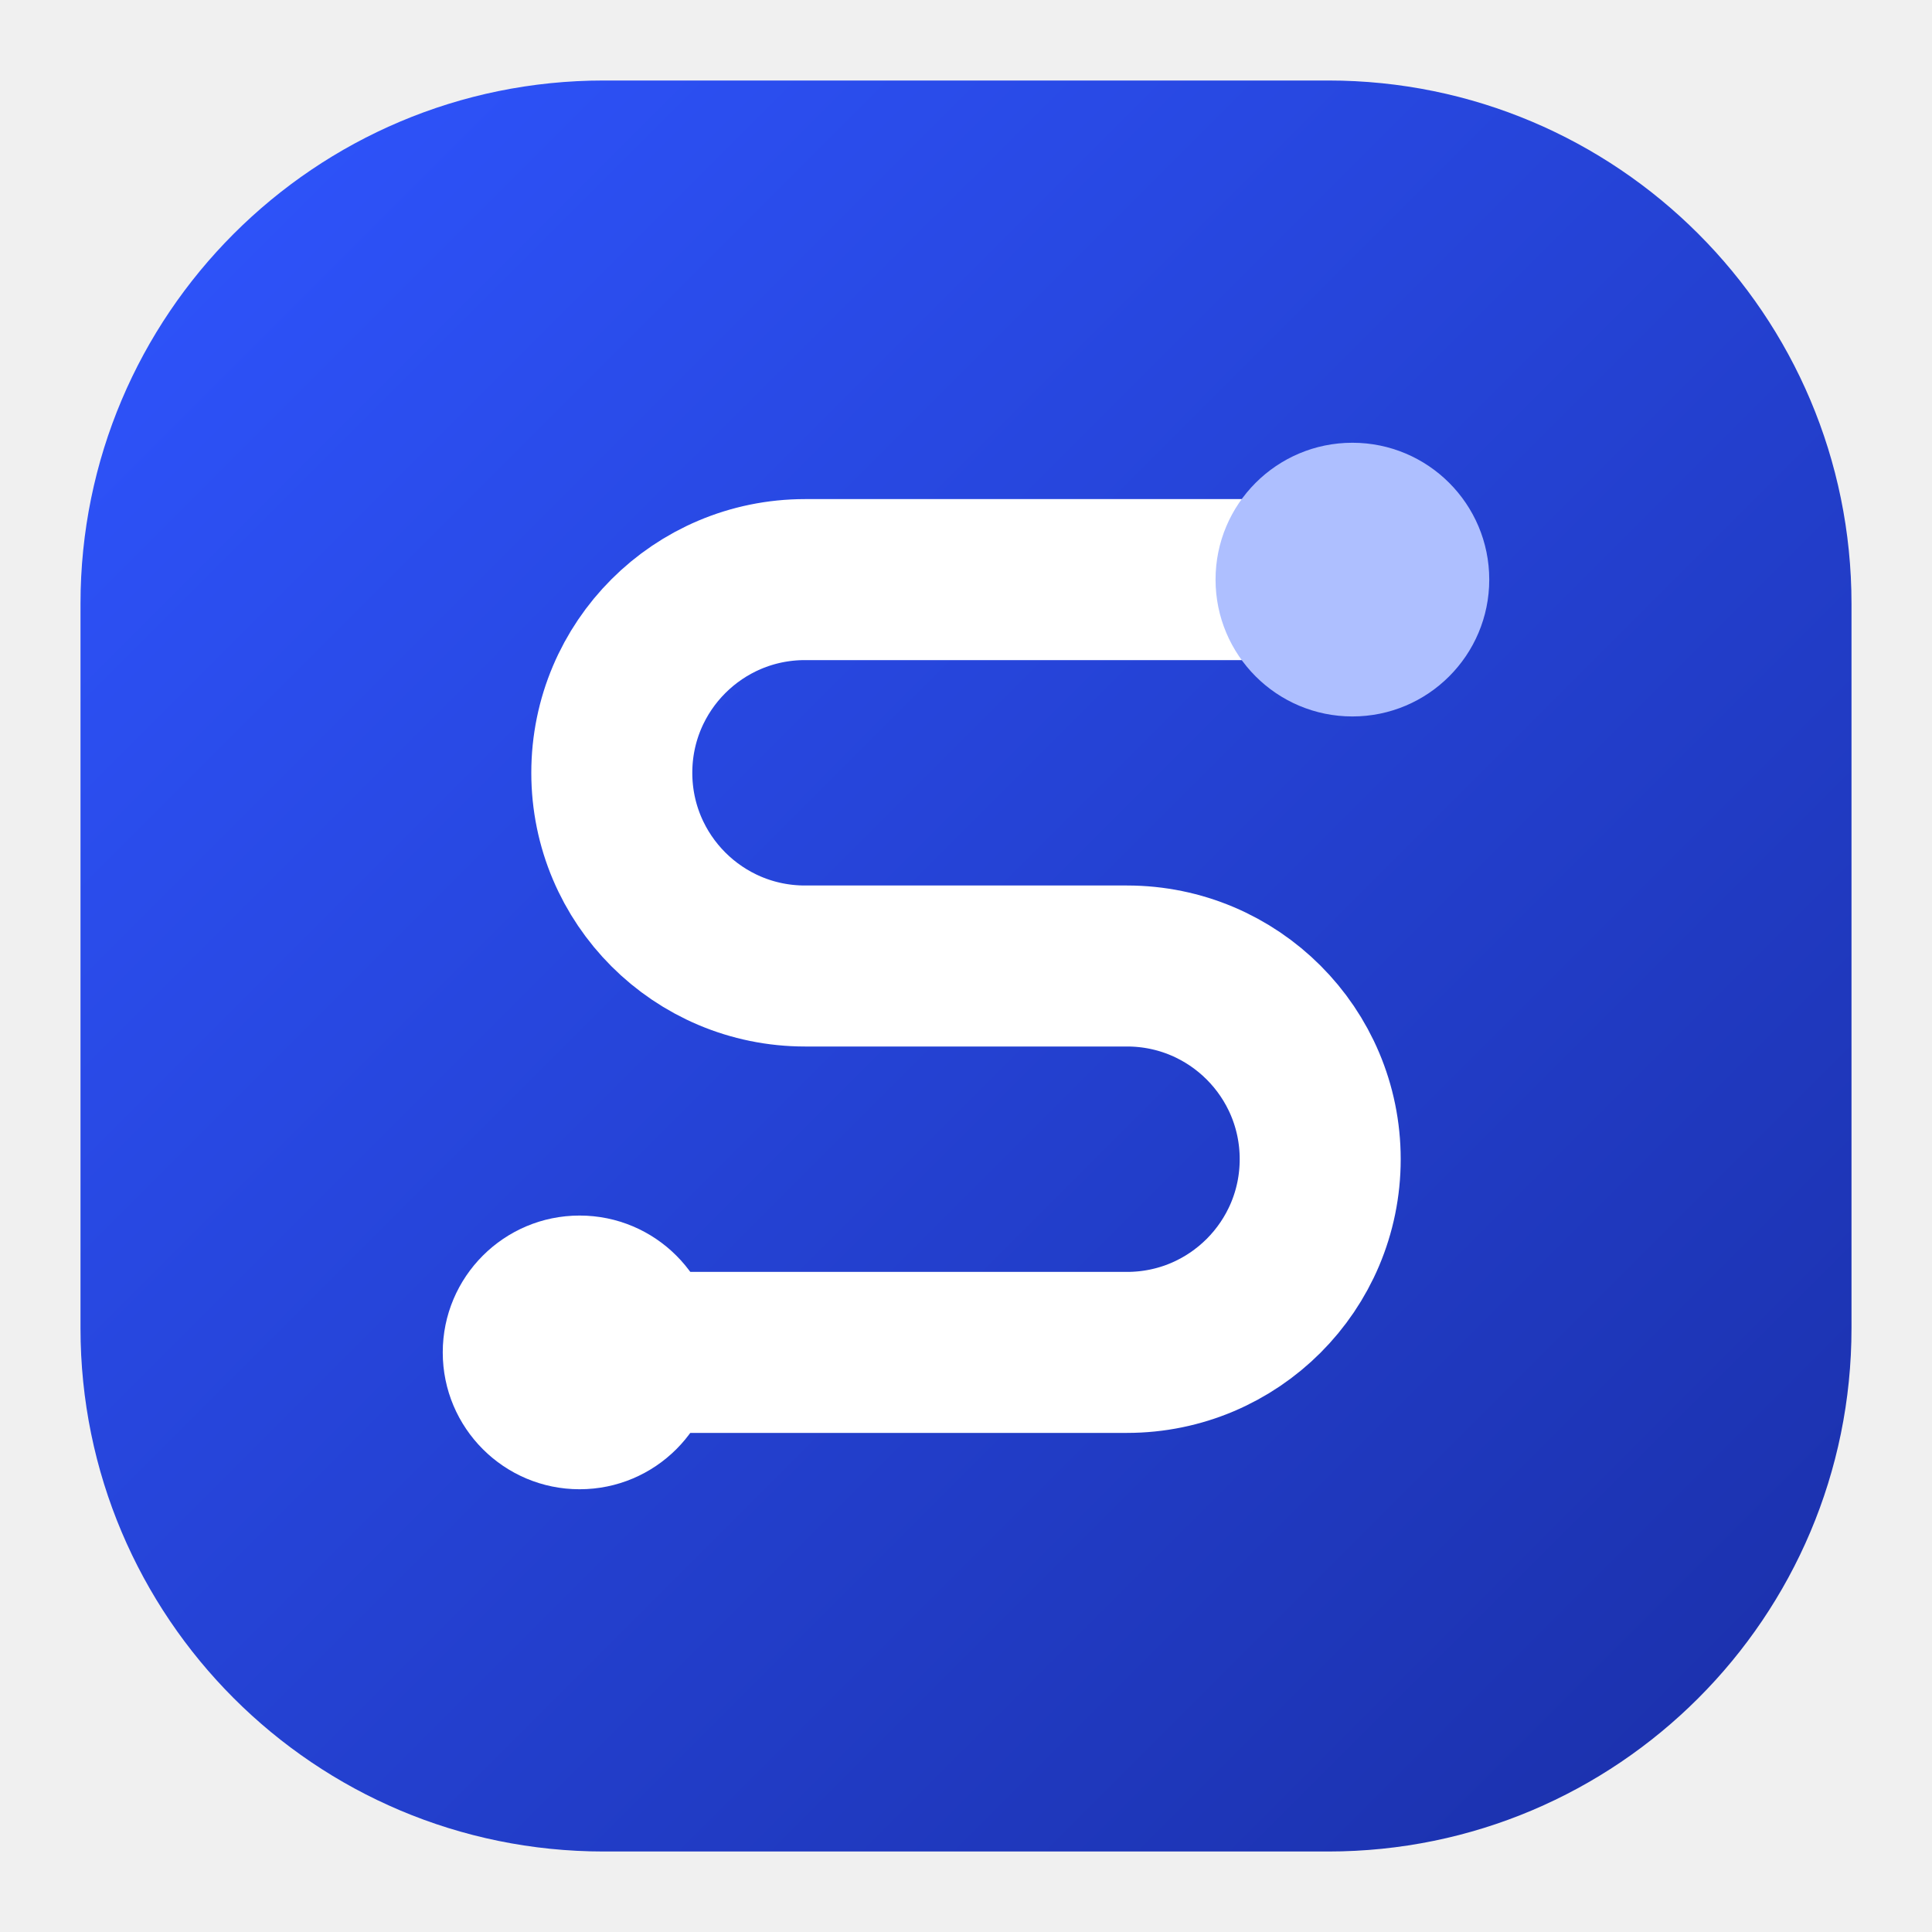
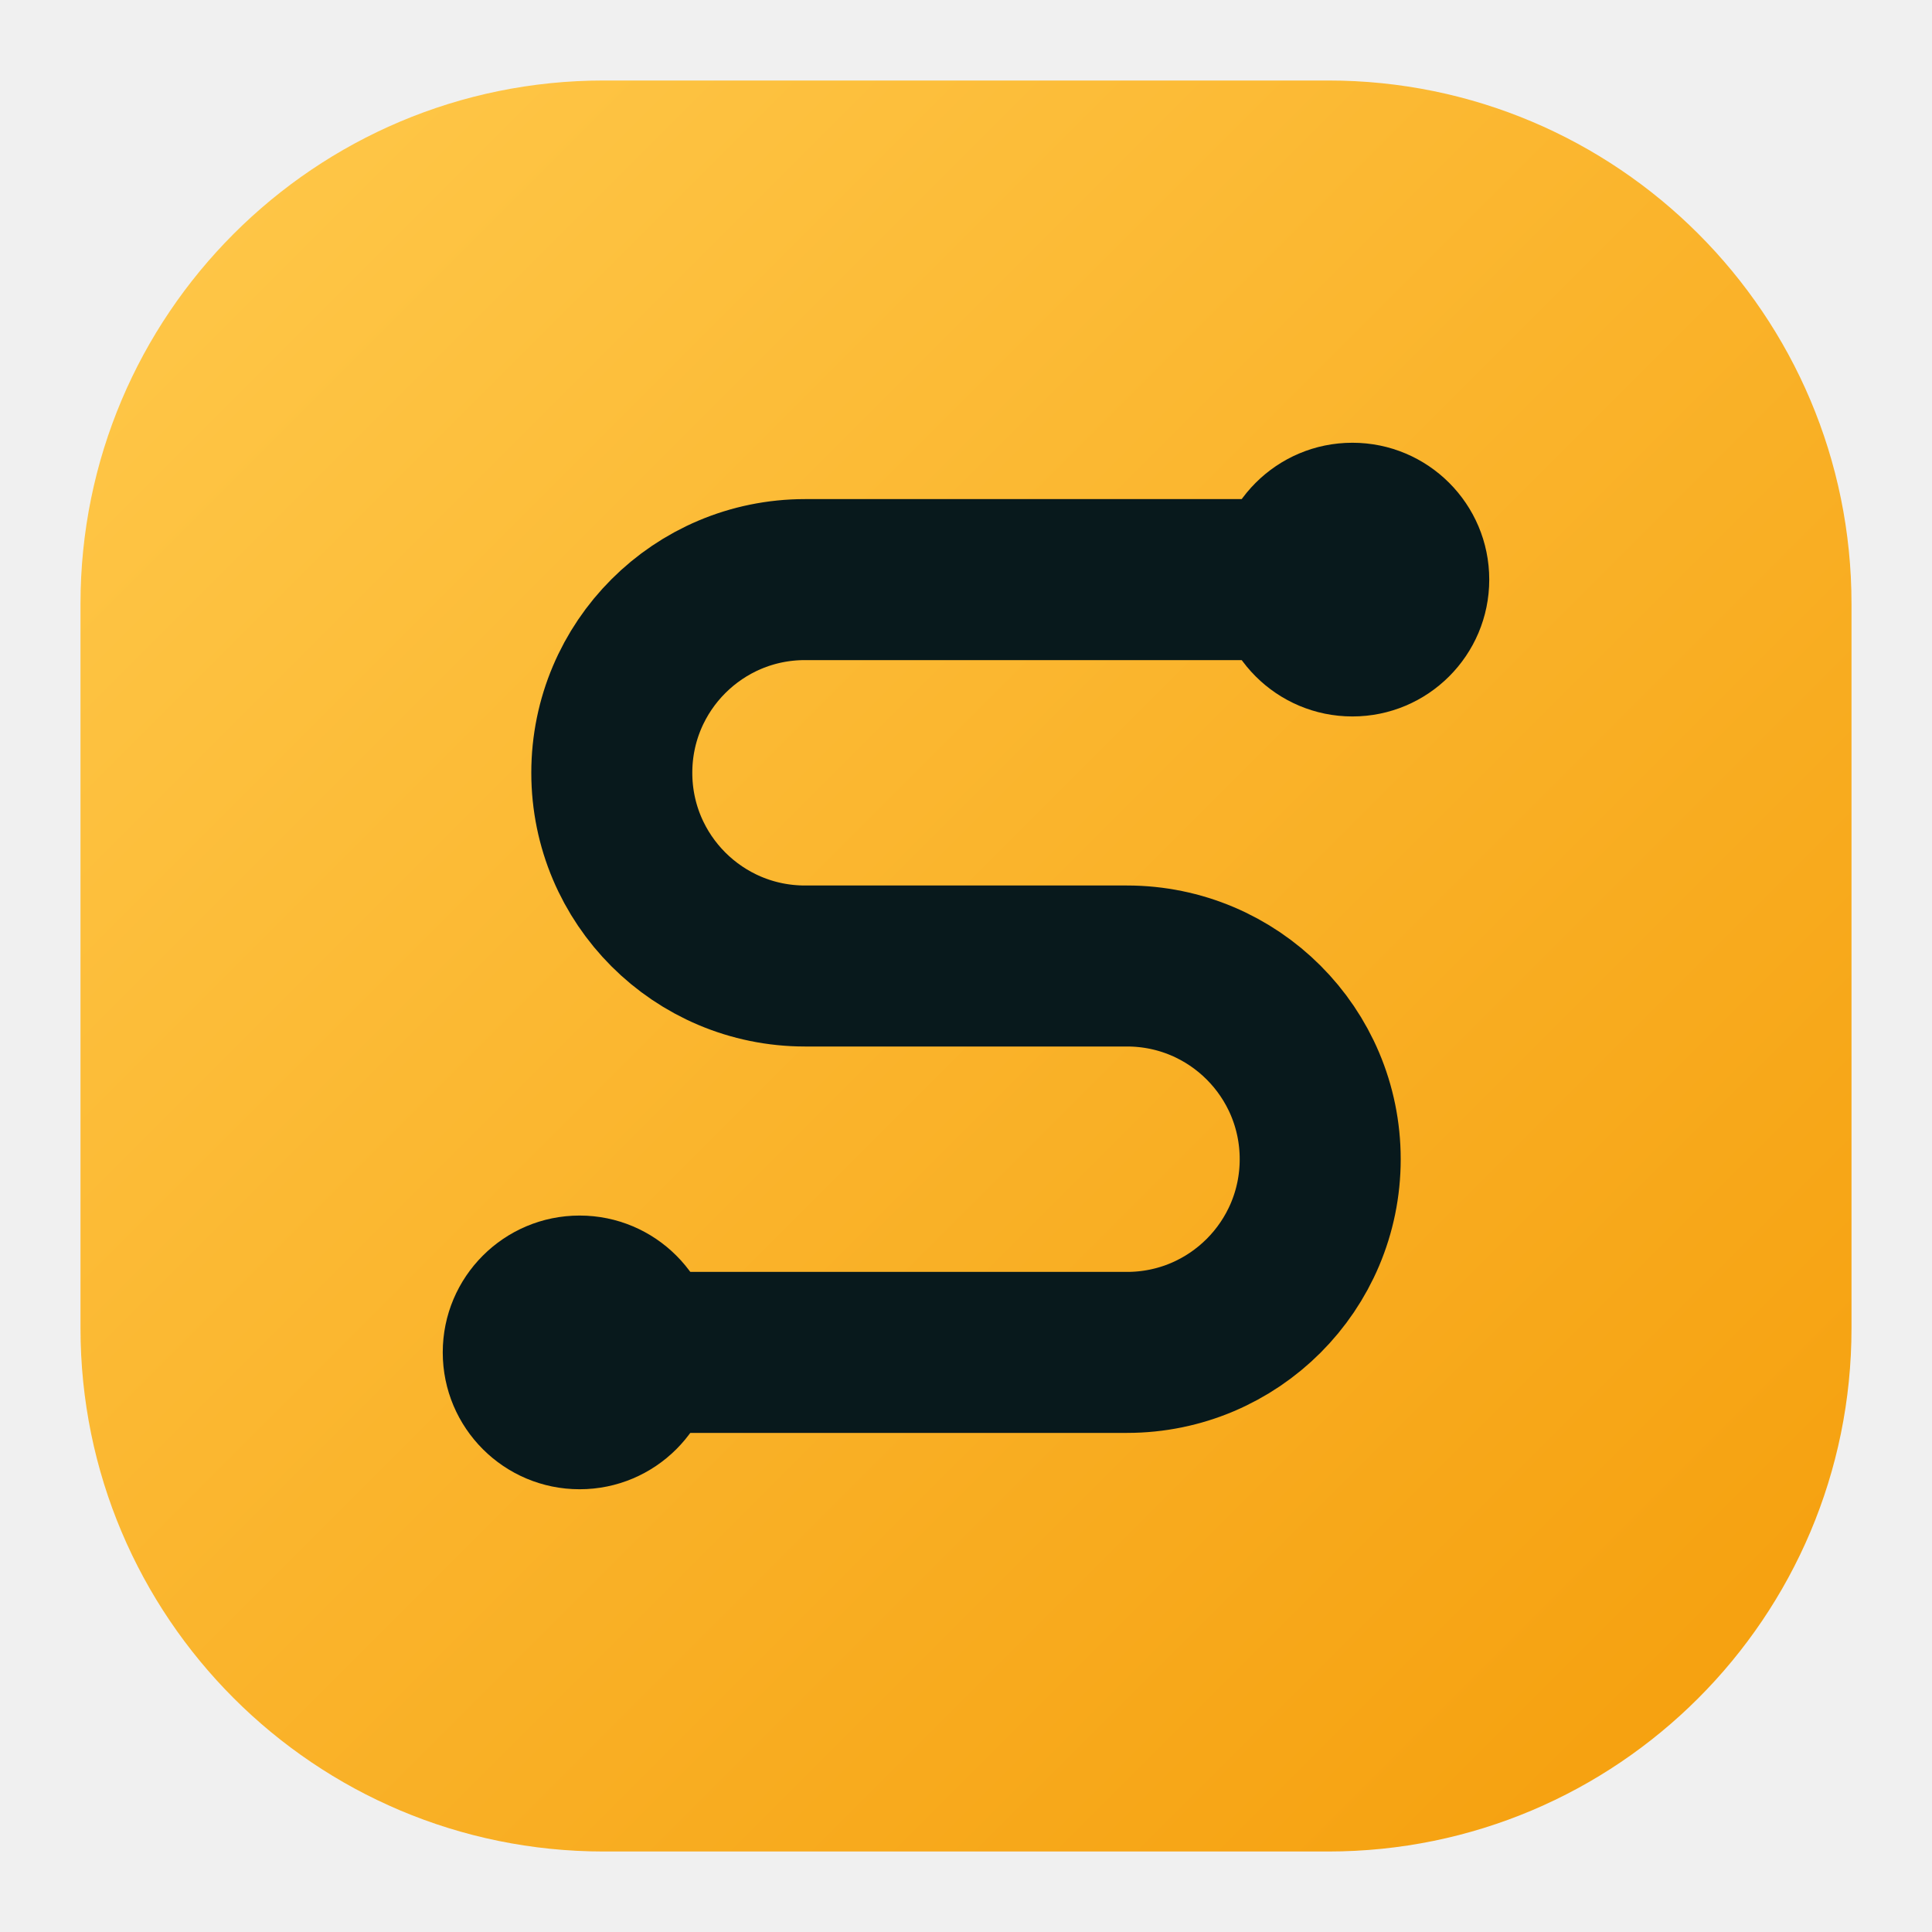
<svg xmlns="http://www.w3.org/2000/svg" viewBox="0 0 24 24">
  <defs>
    <linearGradient id="g" x1="0" y1="0" x2="1" y2="1">
-       <stop offset="0" stop-color="#2f55ff" />
-       <stop offset="1" stop-color="#1a2fa8" />
+       <stop offset="0" stop-color="#ffc94b" />
+       <stop offset="1" stop-color="#f59e0b" />
    </linearGradient>
  </defs>
  <rect x="1" y="1" width="22" height="22" rx="6.5" fill="url(#g)" />
-   <path d="M16.6 7.2H10a2.4 2.4 0 0 0 0 4.8h4a2.4 2.4 0 0 1 0 4.8H7.4" fill="none" stroke="#fff" stroke-width="2" stroke-linecap="round" />
-   <circle cx="16.8" cy="7.2" r="1.7" fill="#aebfff" />
-   <circle cx="7.2" cy="16.8" r="1.7" fill="#fff" />
+   <path d="M16.6 7.2H10a2.4 2.4 0 0 0 0 4.8h4a2.4 2.4 0 0 1 0 4.8H7.4" fill="none" stroke="#08191c" stroke-width="2" stroke-linecap="round" />
+   <circle cx="16.8" cy="7.2" r="1.7" fill="#08191c" />
+   <circle cx="7.2" cy="16.8" r="1.7" fill="#08191c" />
</svg>
